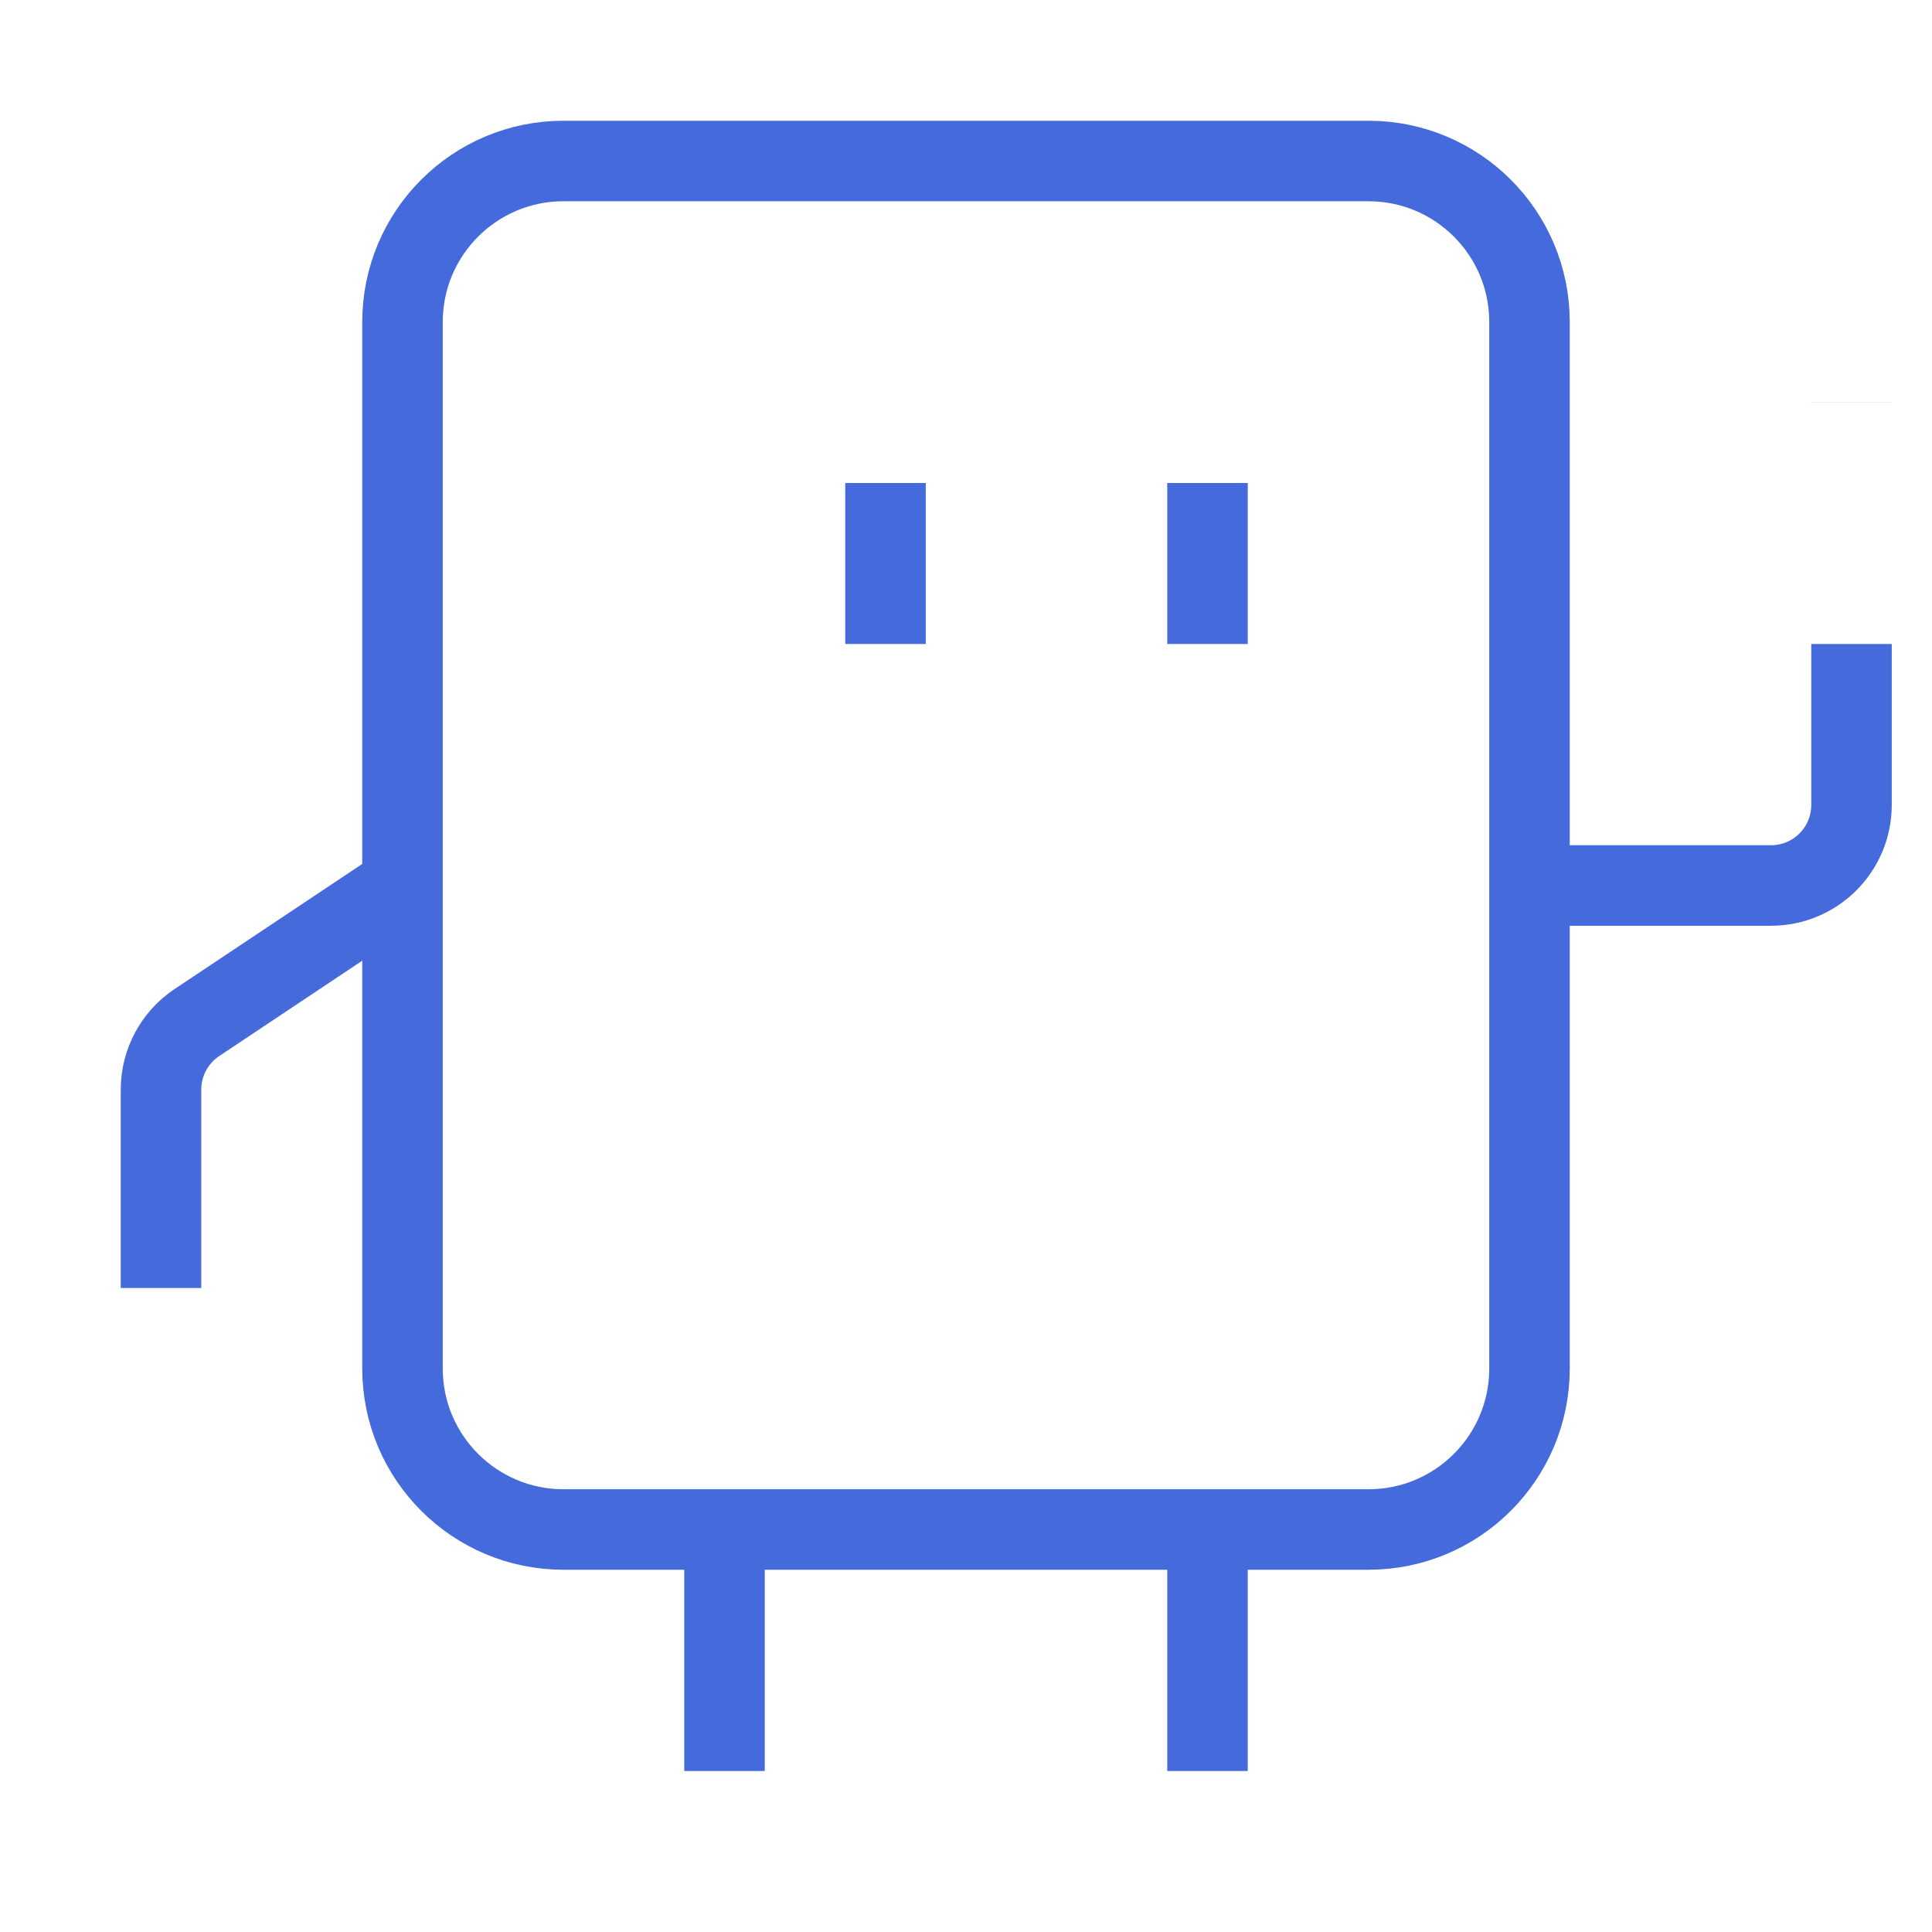
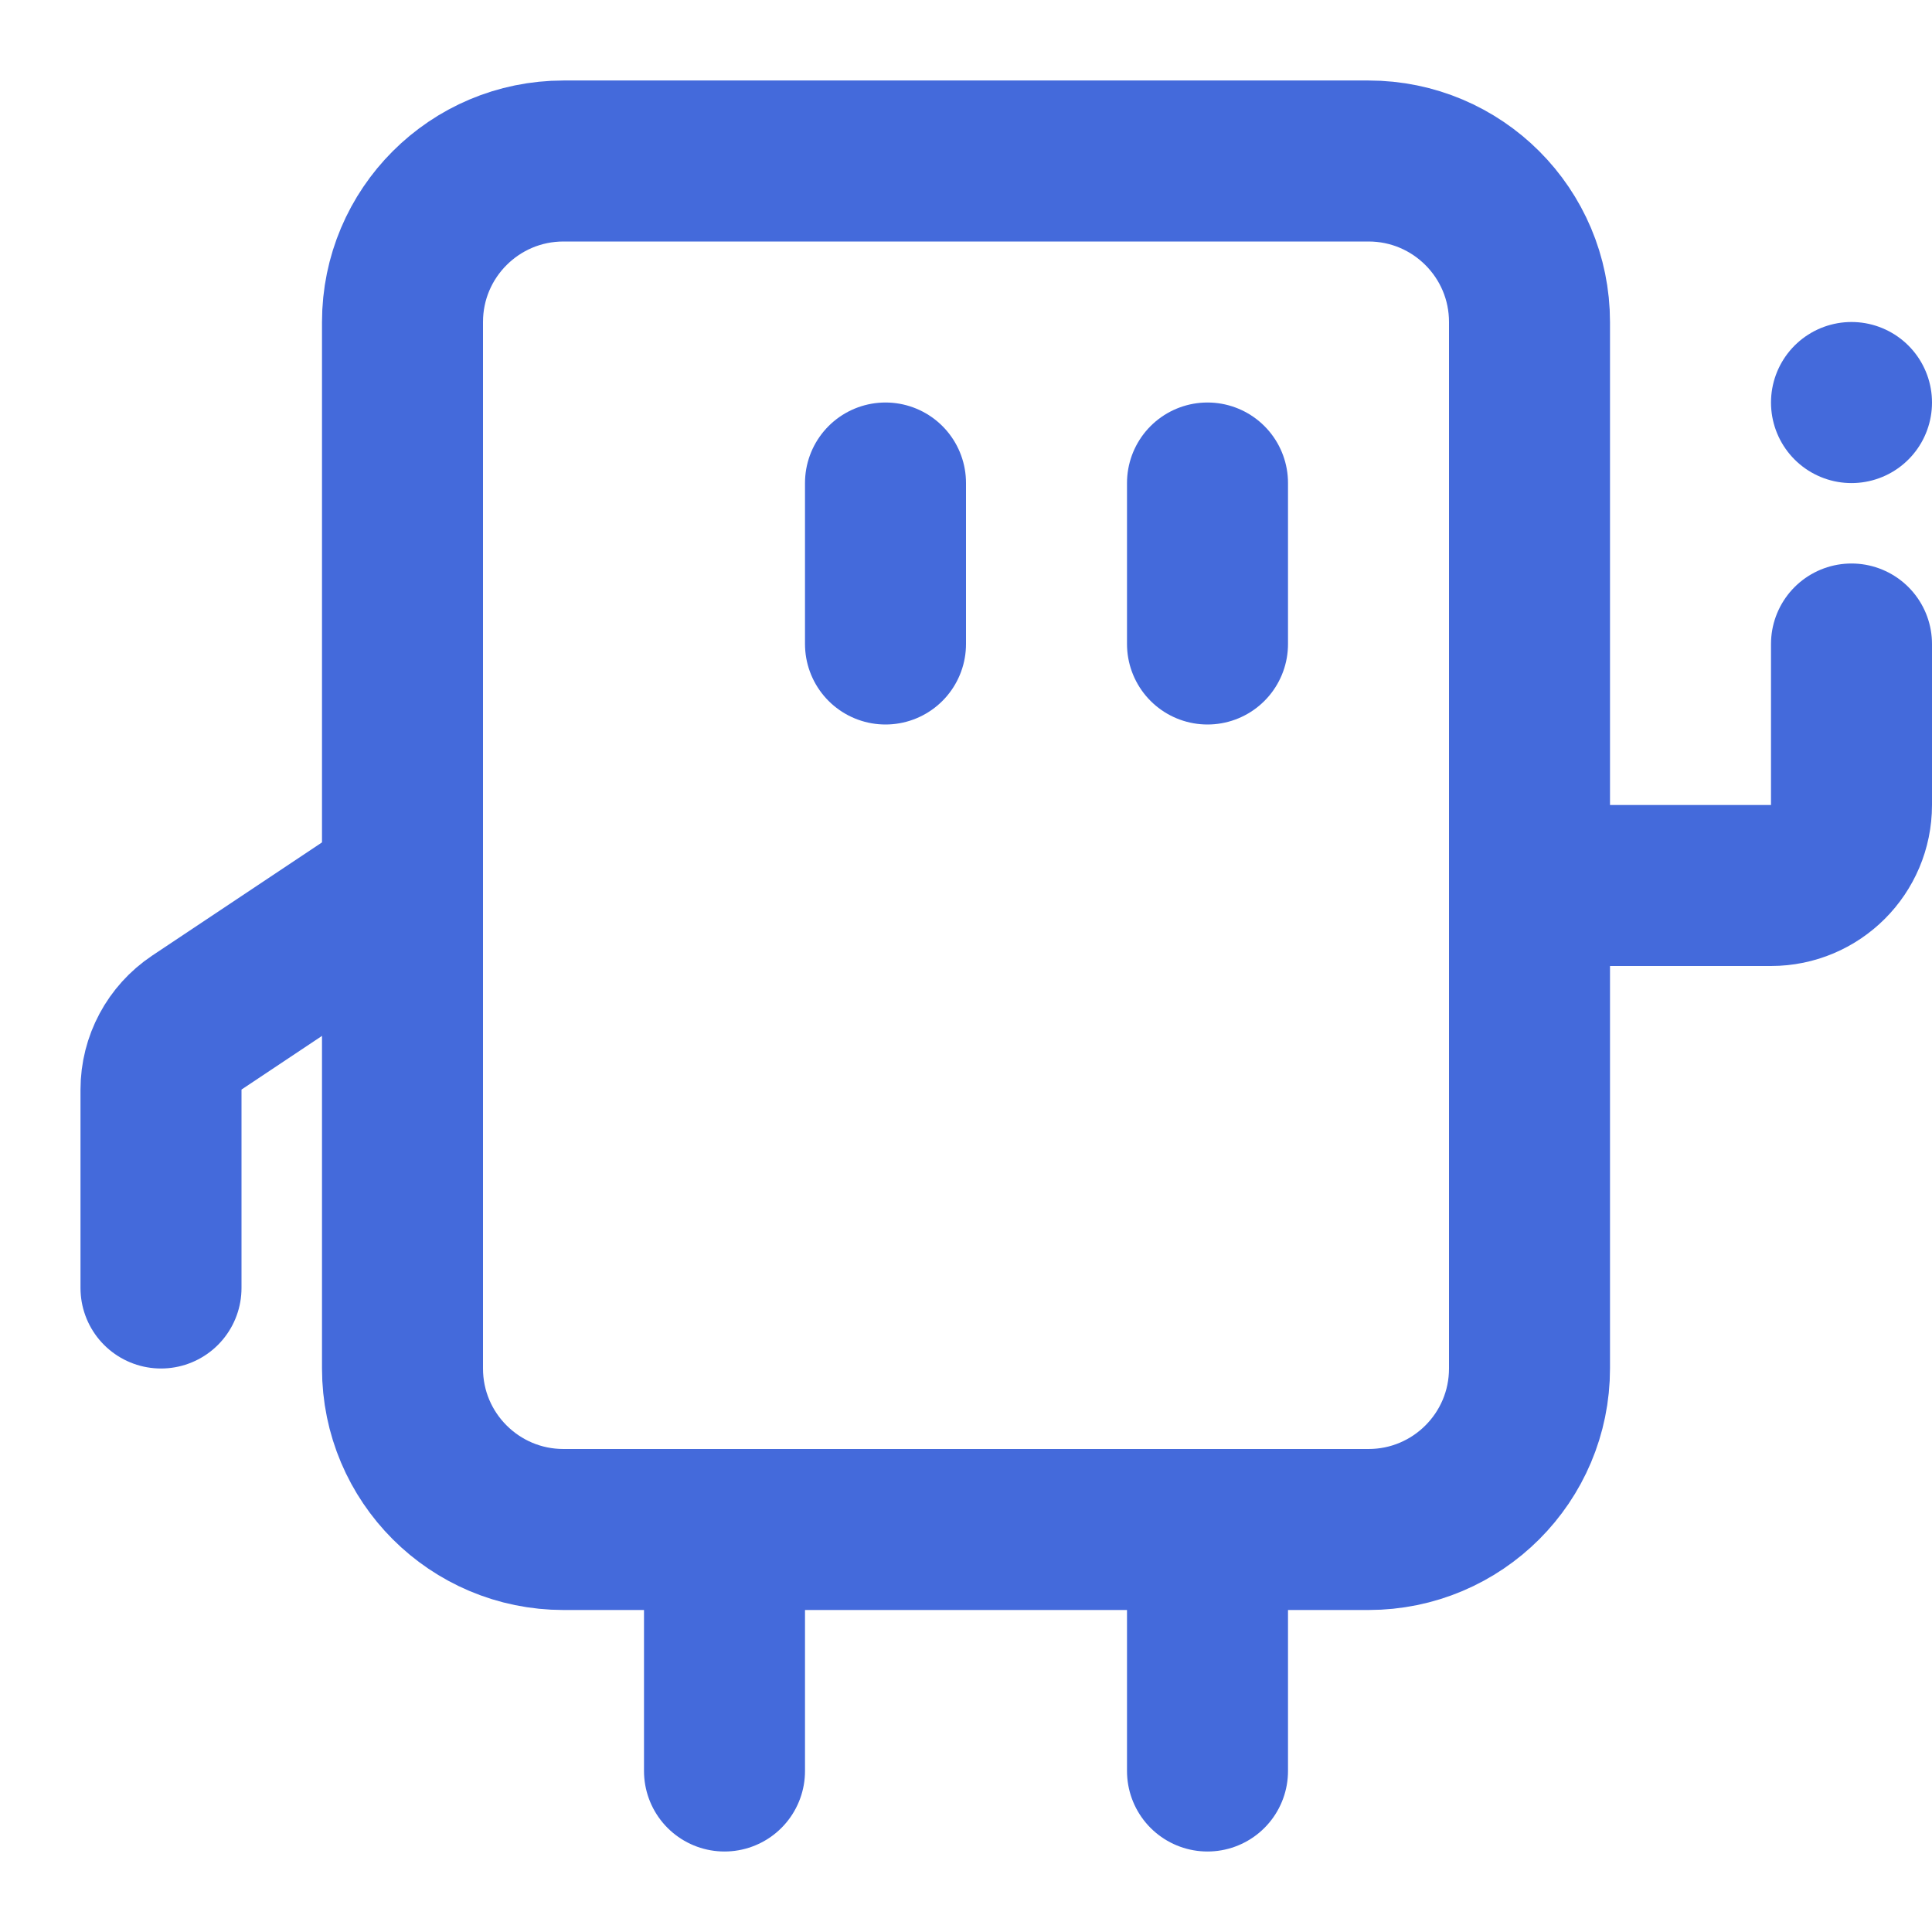
- <svg xmlns="http://www.w3.org/2000/svg" width="24" height="24" viewBox="0 0 24 24" fill="none">
-   <path d="M5 11L2.445 12.703C2.167 12.889 2 13.201 2 13.535V16" stroke="#446adb" />
-   <path d="M19 11H22C22.552 11 23 10.552 23 10V8" stroke="#446adb" />
-   <path d="M15 19V22" stroke="#446adb" />
-   <path d="M9 19V22" stroke="#446adb" />
-   <rect x="5" y="2" width="14" height="17" rx="2" stroke="#446adb" />
-   <path d="M11 6V8" stroke="#446adb" />
-   <path d="M15 6V8" stroke="#446adb" />
-   <path d="M23 5V5.001" stroke="#446adb" />
+ <svg xmlns="http://www.w3.org/2000/svg" width="24" height="24" viewBox="0 0 24 24" fill="none" stroke="#446adb" stroke-width="2" stroke-linecap="round" stroke-linejoin="round">
+   <path d="M5 11L2.445 12.703C2.167 12.889 2 13.201 2 13.535V16" />
+   <path d="M19 11H22C22.552 11 23 10.552 23 10V8" />
+   <path d="M15 19V22" />
+   <path d="M9 19V22" />
+   <rect x="5" y="2" width="14" height="17" rx="2" />
+   <path d="M11 6V8" />
+   <path d="M15 6V8" />
+   <path d="M23 5V5.001" />
</svg>
